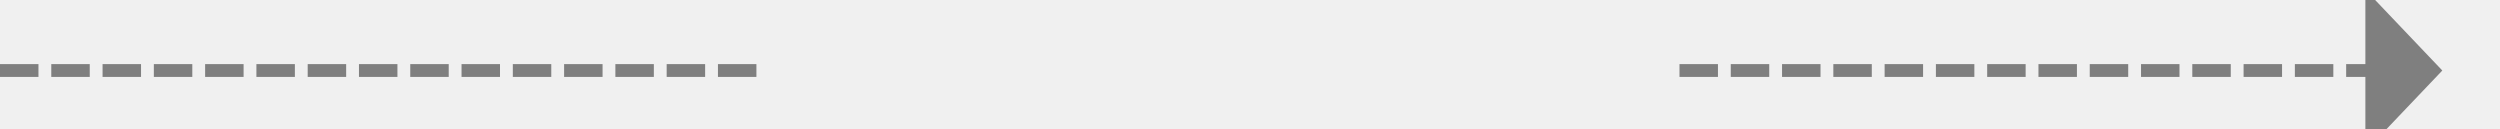
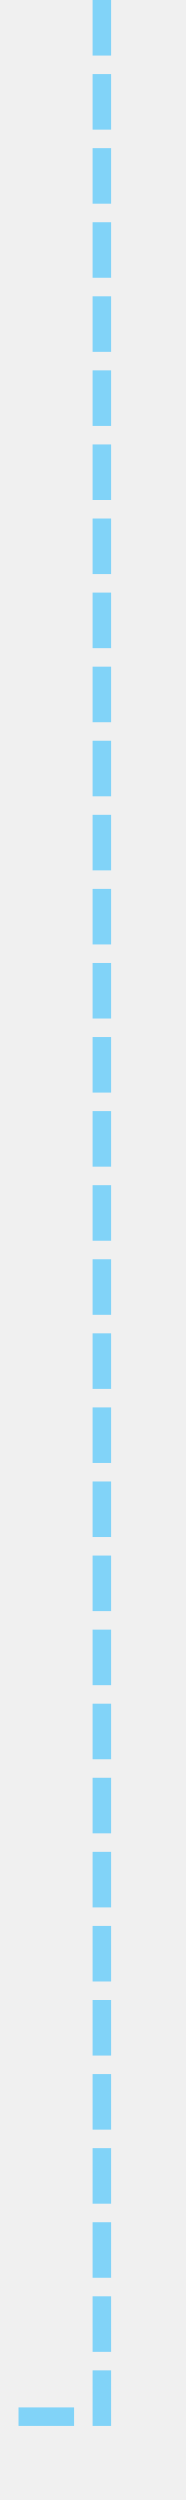
- <svg xmlns="http://www.w3.org/2000/svg" version="1.1" width="195px" height="10px" preserveAspectRatio="xMinYMid meet" viewBox="400 276  195 8">
+ <svg xmlns="http://www.w3.org/2000/svg" version="1.1" width="10px" height="135px" preserveAspectRatio="xMidYMin meet" viewBox="636 310  8 135">
  <defs>
-     <mask fill="white" id="clip849">
-       <path d="M 459 267  L 531 267  L 531 292  L 459 292  Z M 400 267  L 599 267  L 599 292  L 400 292  Z " fill-rule="evenodd" />
+     <mask fill="white" id="clip997">
+       <path d="M 562 427  L 608 427  L 608 452  L 562 452  Z M 391 310  L 643 310  L 643 452  L 391 452  Z " fill-rule="evenodd" />
    </mask>
  </defs>
-   <path d="M 459 280.5  L 400 280.5  M 531 280.5  L 585.5 280.5  " stroke-width="1" stroke-dasharray="3,1" stroke="#7f7f7f" fill="none" />
-   <path d="M 584.5 286.8  L 590.5 280.5  L 584.5 274.2  L 584.5 286.8  Z " fill-rule="nonzero" fill="#7f7f7f" stroke="none" mask="url(#clip849)" />
+   <path d="M 640.5 310  L 640.5 440.5  L 405.5 440.5  " stroke-width="1" stroke-dasharray="3,1" stroke="#81d3f8" fill="none" mask="url(#clip997)" />
+   <path d="M 406.5 434.2  L 400.5 440.5  L 406.5 446.8  L 406.5 434.2  Z " fill-rule="nonzero" fill="#81d3f8" stroke="none" mask="url(#clip997)" />
</svg>
